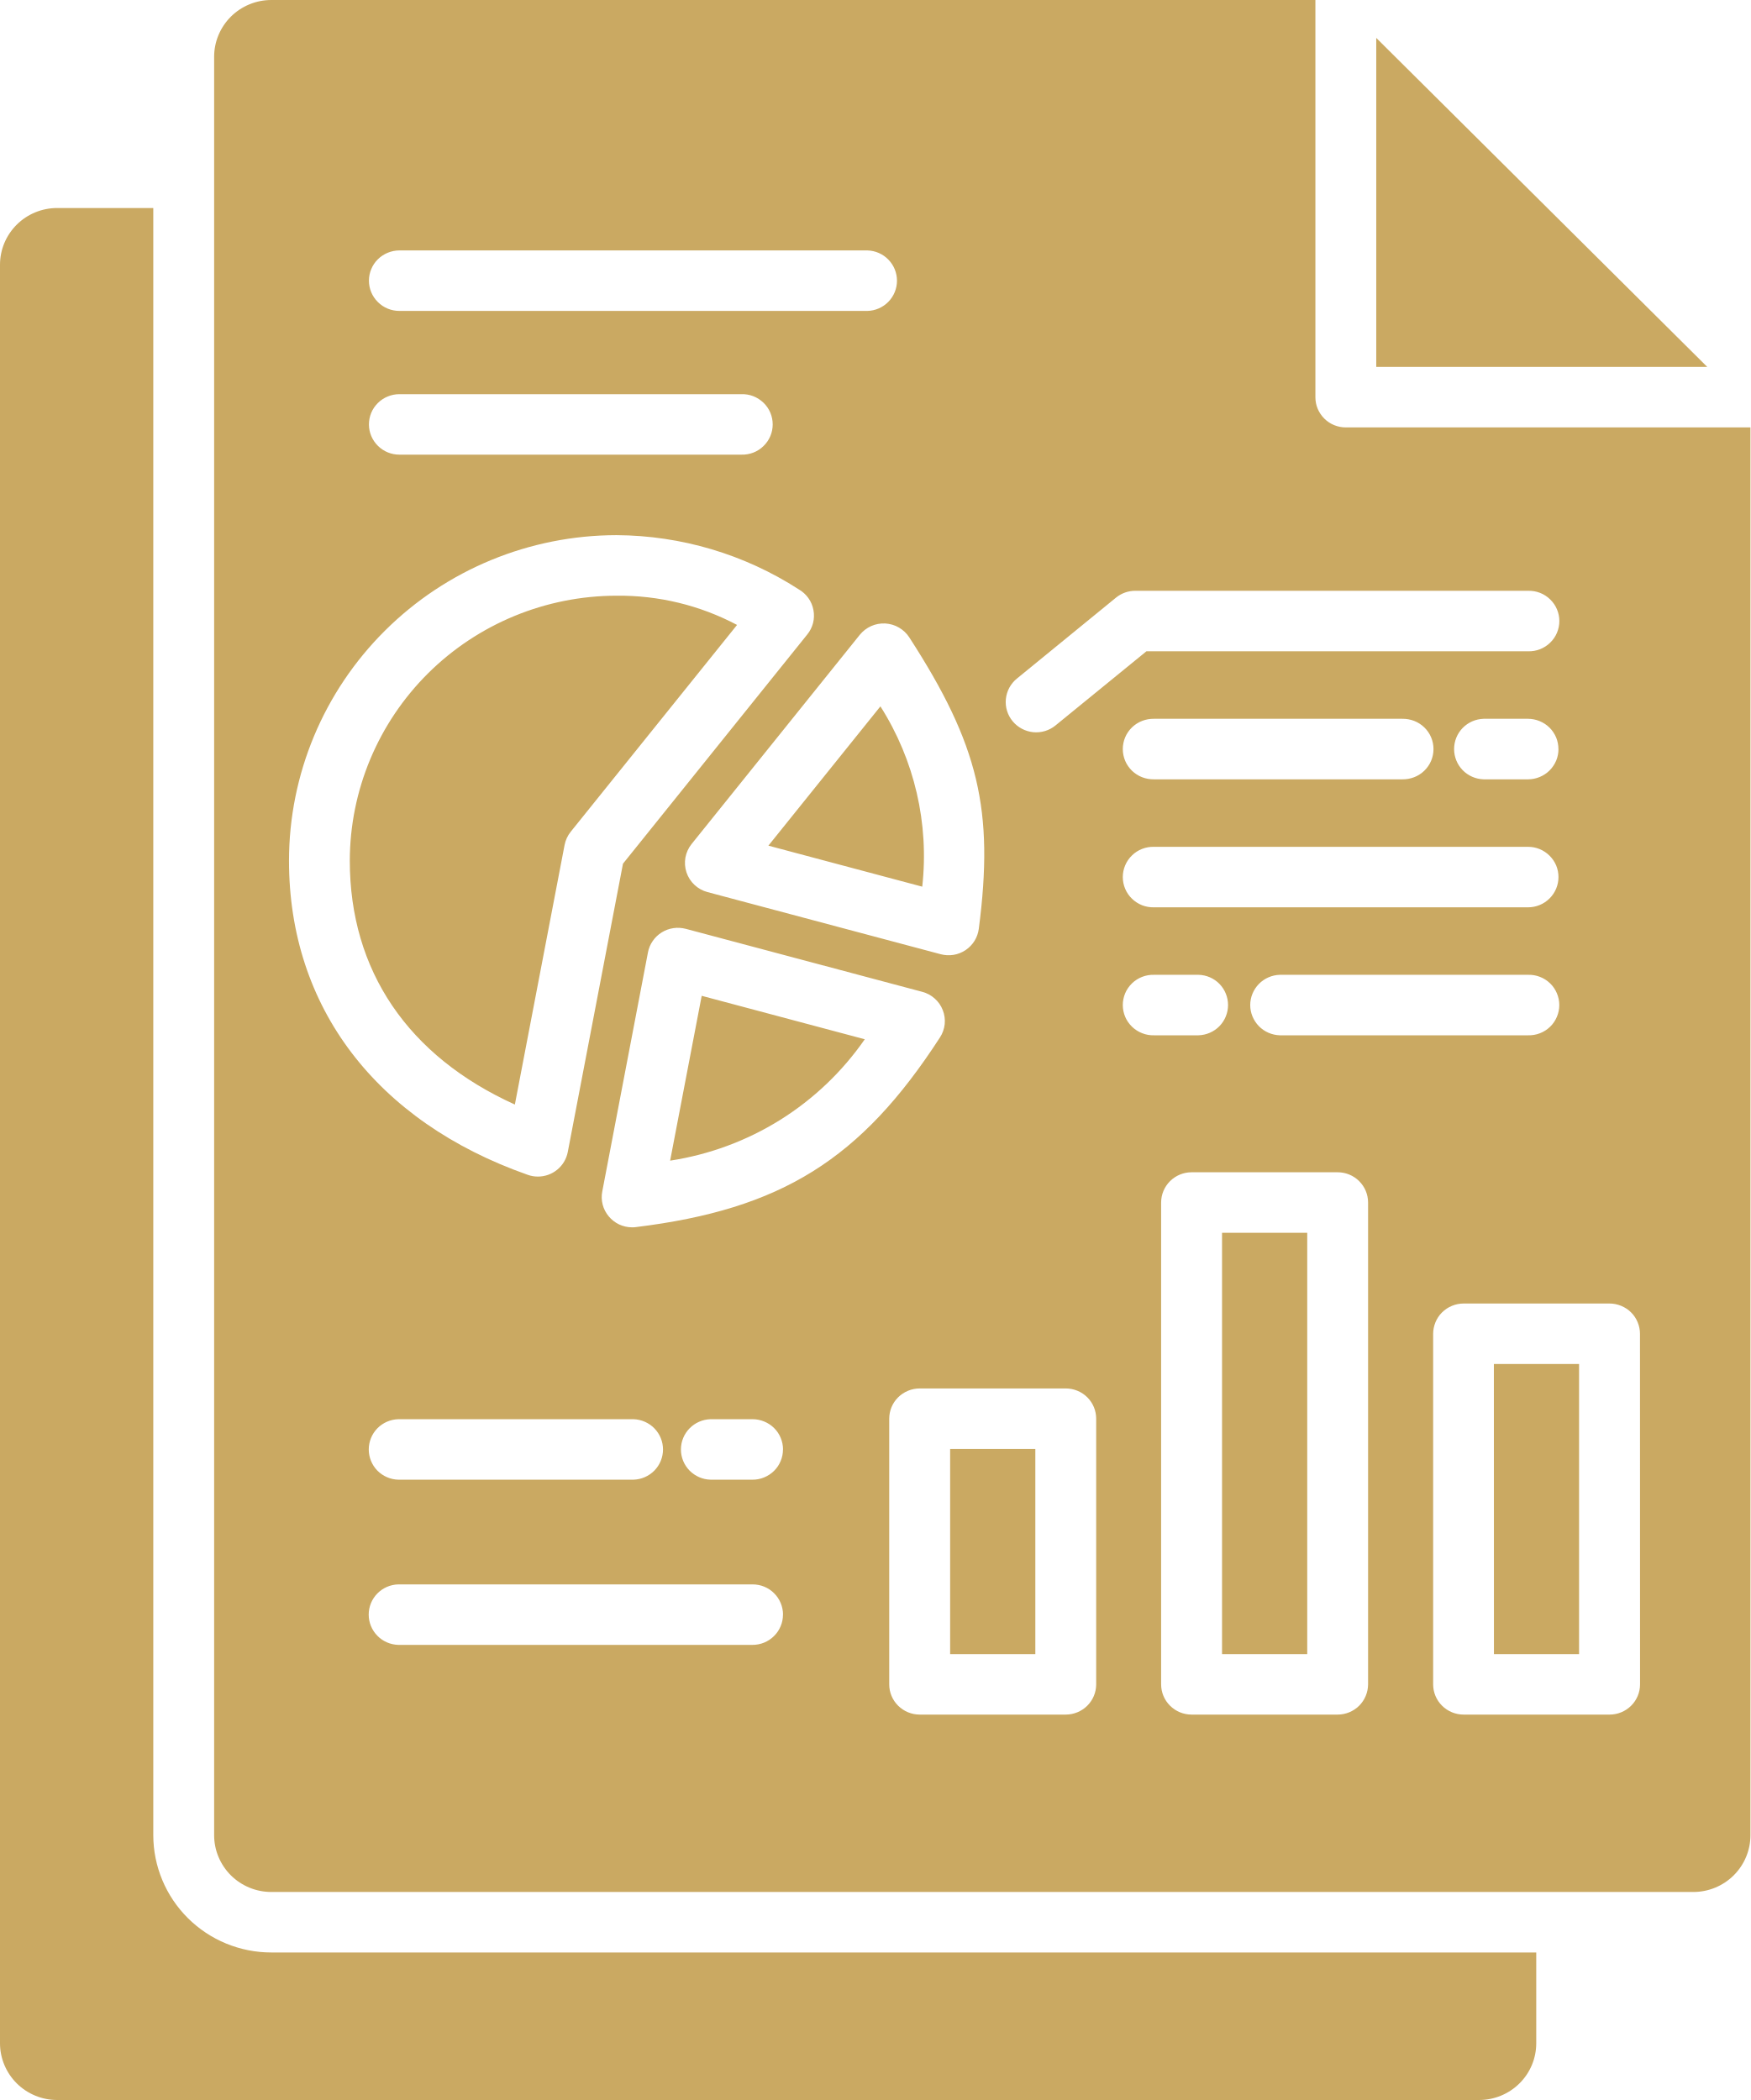
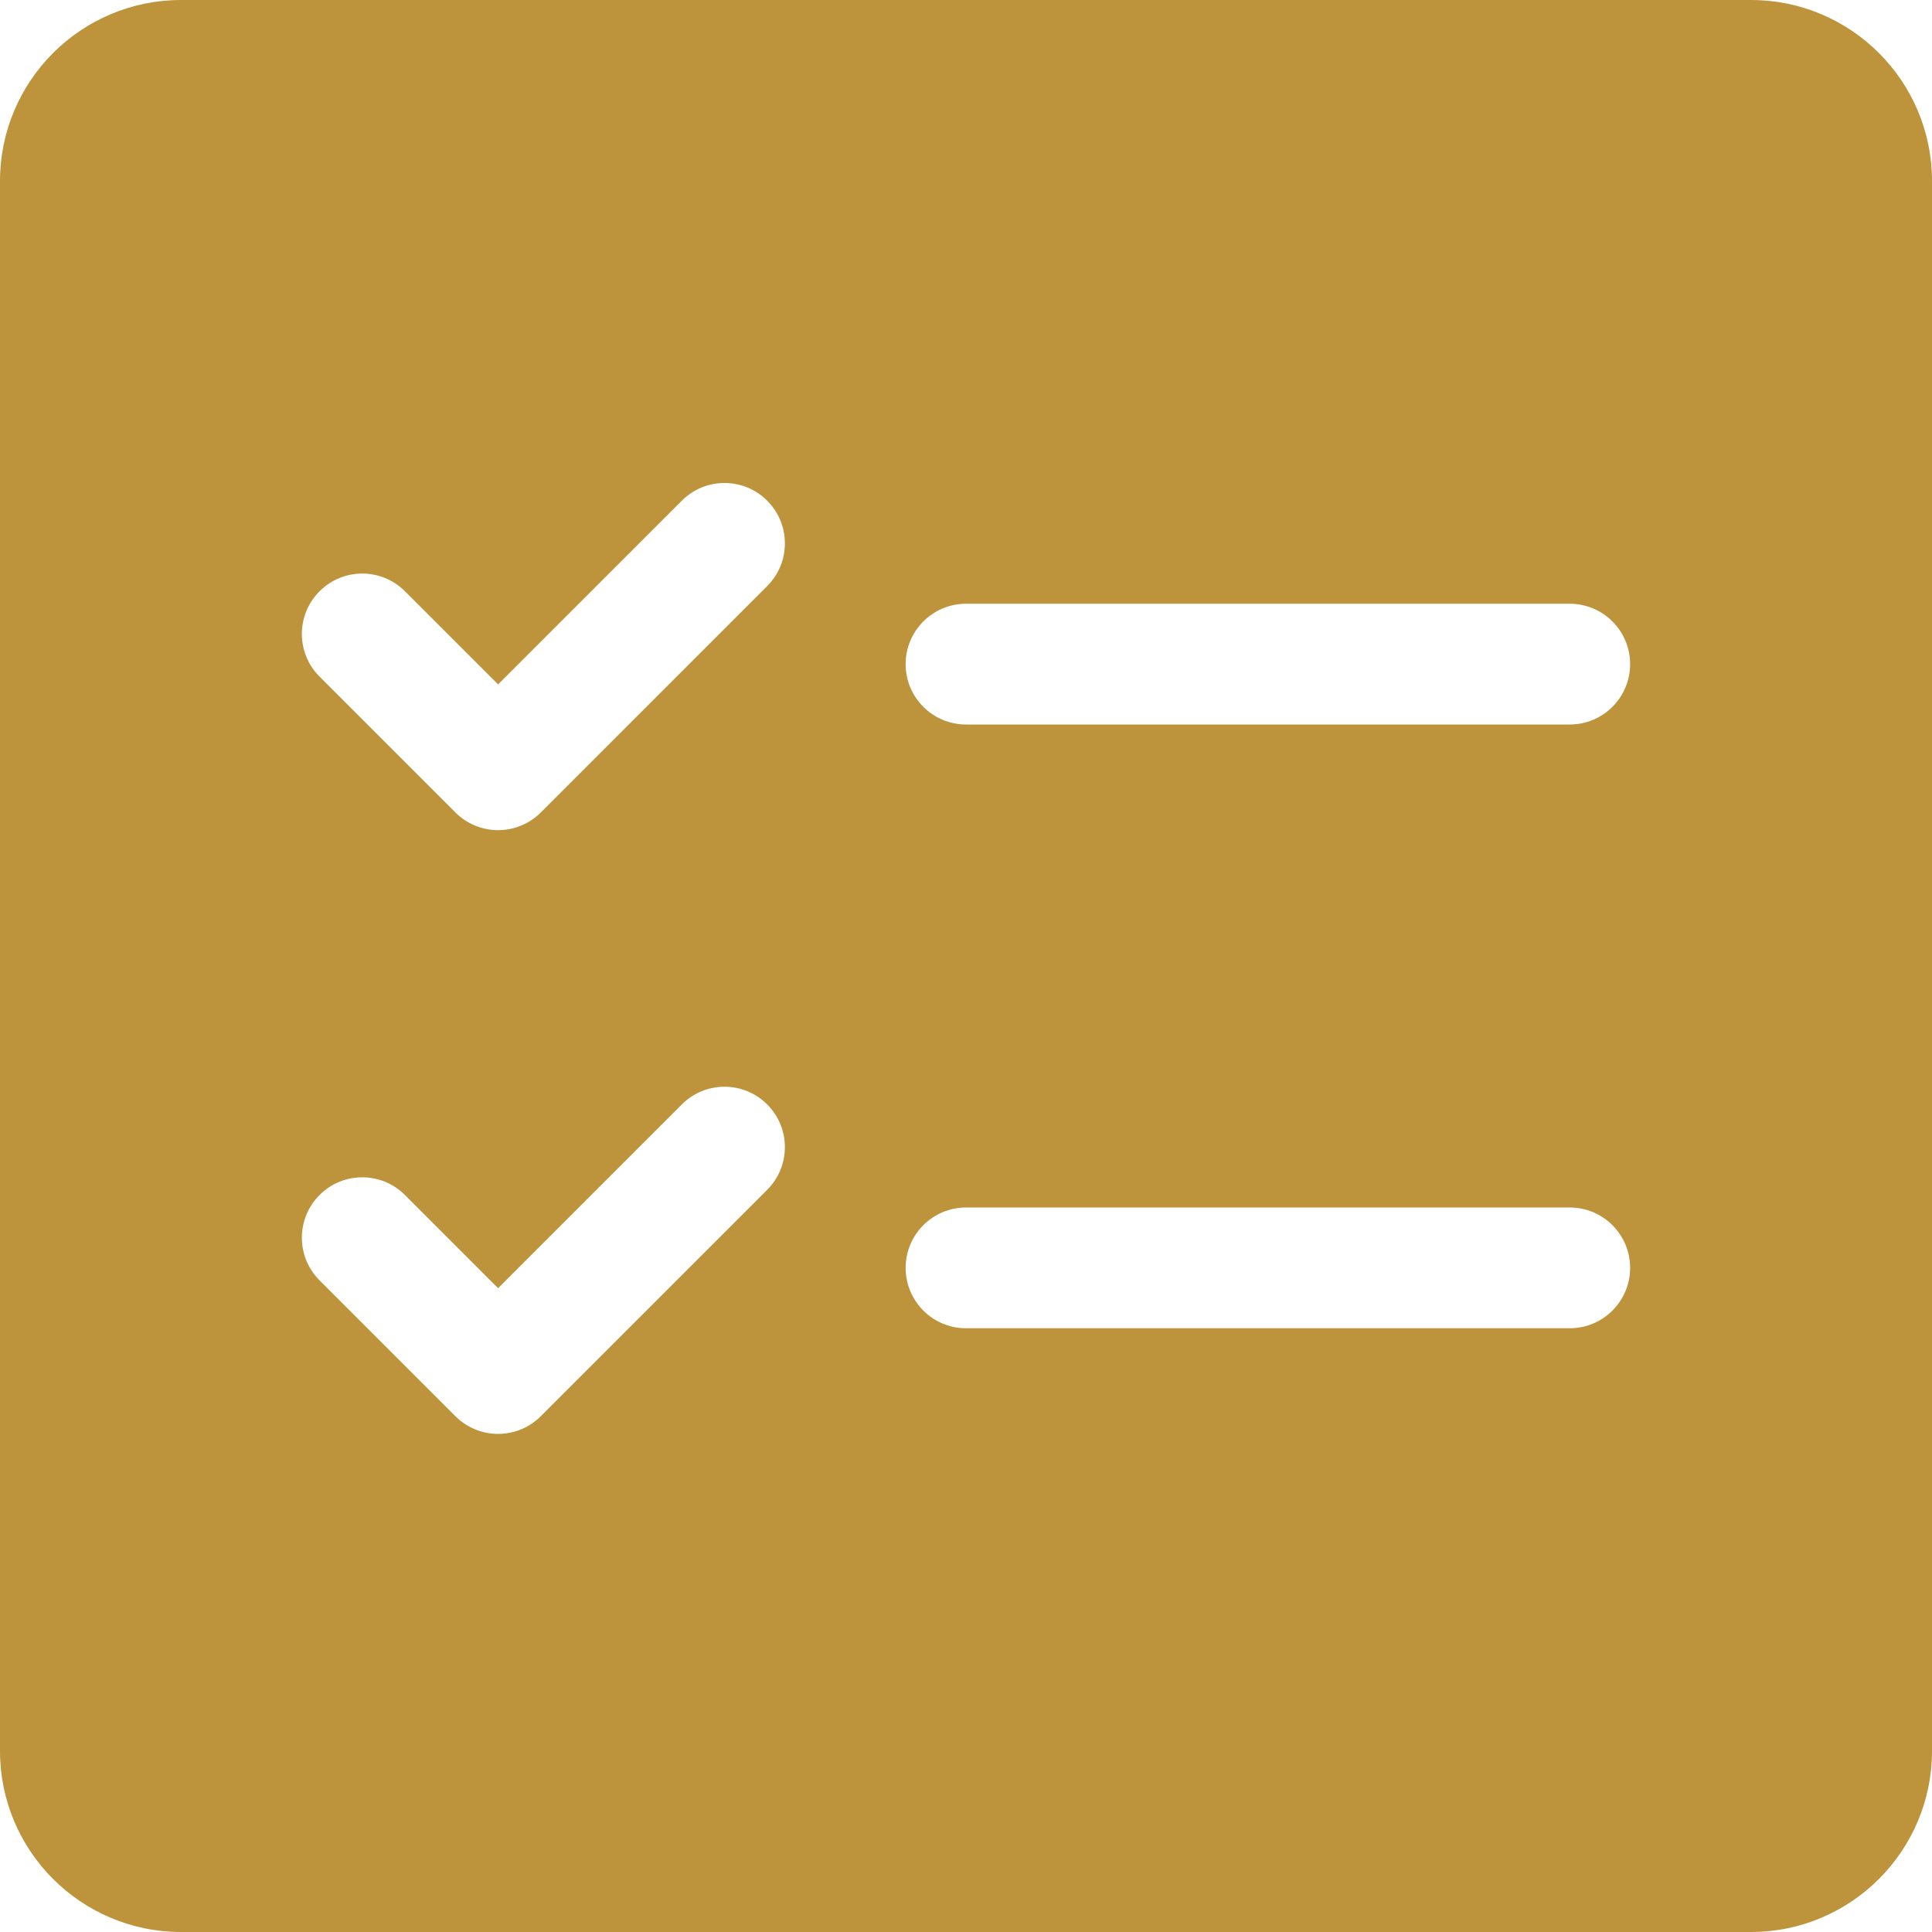
- <svg xmlns="http://www.w3.org/2000/svg" preserveAspectRatio="none" overflow="visible" style="display: block;" width="30" height="36" viewBox="0 0 30 36" fill="none">
-   <path id="Vector" d="M29.26 6.29H23.587V0.65L29.26 6.29ZM2.627 31.461V3.566H0.979C0.719 3.566 0.47 3.669 0.287 3.851C0.103 4.034 0 4.281 0 4.539V35.027C0 35.285 0.104 35.532 0.287 35.715C0.471 35.897 0.719 36 0.979 36H25.349C25.608 36 25.858 35.898 26.042 35.715C26.226 35.533 26.329 35.285 26.329 35.027V33.471H4.649C4.113 33.471 3.599 33.259 3.22 32.882C2.841 32.505 2.628 31.994 2.627 31.461H2.627ZM30 7.327V31.461C30 31.719 29.897 31.966 29.713 32.149C29.53 32.331 29.281 32.434 29.021 32.434H4.649C4.39 32.434 4.141 32.331 3.957 32.149C3.774 31.966 3.67 31.719 3.67 31.461V0.973C3.67 0.715 3.774 0.468 3.957 0.285C4.141 0.103 4.39 0 4.649 0H22.544V6.809C22.544 6.877 22.557 6.944 22.583 7.007C22.61 7.07 22.648 7.127 22.696 7.175C22.745 7.224 22.802 7.262 22.866 7.288C22.929 7.314 22.997 7.327 23.065 7.327H30ZM17.356 12.365C17.444 12.471 17.571 12.538 17.708 12.552C17.846 12.565 17.983 12.524 18.09 12.436L19.648 11.165H26.189C26.259 11.167 26.328 11.155 26.393 11.13C26.458 11.104 26.517 11.067 26.567 11.018C26.617 10.97 26.657 10.912 26.684 10.848C26.711 10.784 26.725 10.716 26.725 10.646C26.725 10.577 26.711 10.509 26.684 10.445C26.657 10.381 26.617 10.323 26.567 10.275C26.517 10.226 26.458 10.188 26.393 10.163C26.328 10.138 26.259 10.126 26.189 10.128H19.459C19.339 10.127 19.222 10.168 19.128 10.244L17.428 11.633C17.375 11.676 17.331 11.729 17.298 11.79C17.266 11.85 17.246 11.916 17.239 11.984C17.232 12.052 17.239 12.121 17.259 12.186C17.279 12.251 17.312 12.312 17.356 12.365ZM26.71 15.036C26.71 14.967 26.697 14.9 26.671 14.837C26.644 14.774 26.606 14.717 26.557 14.669C26.509 14.621 26.451 14.582 26.388 14.556C26.325 14.53 26.257 14.517 26.189 14.517H19.779C19.709 14.515 19.64 14.527 19.575 14.552C19.51 14.577 19.451 14.615 19.401 14.664C19.351 14.712 19.311 14.77 19.284 14.834C19.257 14.898 19.243 14.966 19.243 15.035C19.243 15.105 19.257 15.173 19.284 15.237C19.311 15.301 19.351 15.359 19.401 15.407C19.451 15.456 19.51 15.493 19.575 15.519C19.64 15.544 19.709 15.556 19.779 15.554H26.189C26.327 15.554 26.46 15.499 26.557 15.402C26.655 15.305 26.71 15.173 26.71 15.036ZM26.189 16.711H21.935C21.799 16.715 21.67 16.771 21.575 16.868C21.481 16.965 21.427 17.094 21.427 17.23C21.427 17.365 21.481 17.494 21.575 17.591C21.67 17.688 21.799 17.744 21.935 17.748H26.189C26.258 17.75 26.328 17.738 26.392 17.713C26.457 17.688 26.517 17.65 26.567 17.601C26.617 17.553 26.656 17.495 26.683 17.431C26.71 17.367 26.724 17.299 26.724 17.23C26.724 17.16 26.71 17.092 26.683 17.028C26.656 16.964 26.617 16.906 26.567 16.858C26.517 16.809 26.457 16.771 26.392 16.746C26.328 16.721 26.258 16.709 26.189 16.711ZM19.779 13.36H24.032C24.102 13.361 24.171 13.349 24.236 13.324C24.301 13.299 24.36 13.261 24.41 13.213C24.46 13.164 24.5 13.107 24.527 13.043C24.554 12.979 24.568 12.91 24.568 12.841C24.568 12.772 24.554 12.703 24.527 12.639C24.5 12.575 24.46 12.518 24.41 12.469C24.36 12.421 24.301 12.383 24.236 12.358C24.171 12.333 24.102 12.321 24.032 12.322H19.779C19.709 12.321 19.64 12.333 19.575 12.358C19.51 12.383 19.451 12.421 19.401 12.469C19.351 12.518 19.311 12.575 19.284 12.639C19.257 12.703 19.243 12.772 19.243 12.841C19.243 12.91 19.257 12.979 19.284 13.043C19.311 13.107 19.351 13.164 19.401 13.213C19.451 13.261 19.51 13.299 19.575 13.324C19.64 13.349 19.709 13.361 19.779 13.36ZM26.709 12.841C26.709 12.773 26.696 12.705 26.67 12.642C26.643 12.579 26.605 12.522 26.557 12.474C26.508 12.426 26.451 12.388 26.387 12.362C26.324 12.336 26.256 12.322 26.188 12.322H25.428C25.292 12.326 25.163 12.382 25.068 12.479C24.974 12.576 24.921 12.706 24.921 12.841C24.921 12.976 24.974 13.106 25.068 13.203C25.163 13.3 25.292 13.356 25.428 13.36H26.189C26.257 13.36 26.325 13.346 26.388 13.32C26.451 13.294 26.509 13.256 26.557 13.208C26.606 13.159 26.644 13.102 26.671 13.039C26.697 12.976 26.71 12.909 26.71 12.841H26.709ZM15.171 10.688C15.088 10.684 15.006 10.699 14.93 10.733C14.855 10.767 14.788 10.818 14.736 10.882L11.853 14.469C11.799 14.536 11.763 14.616 11.747 14.7C11.732 14.785 11.738 14.872 11.765 14.954C11.792 15.036 11.839 15.11 11.902 15.169C11.965 15.228 12.042 15.271 12.126 15.293L16.122 16.358C16.194 16.377 16.269 16.381 16.343 16.369C16.416 16.357 16.486 16.329 16.548 16.288C16.609 16.247 16.662 16.193 16.701 16.13C16.74 16.068 16.765 15.997 16.775 15.924C17.04 13.889 16.775 12.768 15.583 10.925C15.538 10.856 15.477 10.799 15.406 10.758C15.335 10.716 15.254 10.693 15.172 10.688H15.171ZM6.323 4.812C6.323 4.949 6.378 5.081 6.476 5.178C6.574 5.276 6.706 5.33 6.845 5.33H14.866C15.002 5.327 15.131 5.27 15.225 5.174C15.32 5.077 15.373 4.947 15.373 4.812C15.373 4.677 15.32 4.547 15.225 4.45C15.131 4.353 15.002 4.297 14.866 4.293H6.845C6.776 4.293 6.708 4.307 6.645 4.333C6.582 4.359 6.524 4.397 6.476 4.445C6.427 4.493 6.389 4.55 6.363 4.613C6.336 4.676 6.323 4.744 6.323 4.812ZM6.323 7.276C6.323 7.413 6.378 7.545 6.476 7.642C6.574 7.74 6.706 7.794 6.845 7.794H12.707C12.777 7.796 12.846 7.784 12.911 7.759C12.976 7.734 13.035 7.696 13.085 7.647C13.135 7.599 13.175 7.541 13.202 7.477C13.229 7.414 13.243 7.345 13.243 7.276C13.243 7.206 13.229 7.138 13.202 7.074C13.175 7.01 13.135 6.952 13.085 6.904C13.035 6.856 12.976 6.818 12.911 6.792C12.846 6.767 12.777 6.755 12.707 6.757H6.845C6.776 6.757 6.708 6.771 6.645 6.797C6.581 6.823 6.524 6.861 6.475 6.91C6.427 6.958 6.388 7.015 6.362 7.078C6.336 7.142 6.323 7.209 6.323 7.277V7.276ZM4.953 14.755C4.953 17.263 6.445 19.226 9.045 20.14C9.101 20.16 9.159 20.17 9.219 20.17C9.34 20.17 9.458 20.128 9.551 20.051C9.645 19.974 9.708 19.867 9.731 19.748L10.677 14.806L13.835 10.877C13.883 10.819 13.916 10.751 13.935 10.679C13.953 10.606 13.955 10.53 13.941 10.457C13.927 10.383 13.898 10.313 13.854 10.252C13.81 10.191 13.754 10.14 13.689 10.103C12.758 9.502 11.674 9.18 10.565 9.174C9.077 9.176 7.65 9.764 6.598 10.811C5.546 11.857 4.954 13.275 4.953 14.755ZM6.827 24.329C6.691 24.333 6.562 24.389 6.467 24.486C6.373 24.583 6.32 24.713 6.32 24.848C6.32 24.983 6.373 25.113 6.467 25.21C6.562 25.306 6.691 25.363 6.827 25.366H10.855C10.991 25.363 11.12 25.306 11.215 25.21C11.31 25.113 11.363 24.983 11.363 24.848C11.363 24.713 11.31 24.583 11.215 24.486C11.12 24.389 10.991 24.333 10.855 24.329H6.827ZM13.42 27.679C13.42 27.611 13.406 27.544 13.38 27.481C13.354 27.418 13.316 27.361 13.267 27.313C13.219 27.264 13.161 27.226 13.098 27.2C13.035 27.174 12.967 27.161 12.898 27.161H6.826C6.691 27.164 6.561 27.221 6.467 27.317C6.372 27.414 6.319 27.544 6.319 27.679C6.319 27.814 6.372 27.944 6.467 28.041C6.561 28.138 6.691 28.194 6.826 28.198H12.896C12.965 28.198 13.033 28.185 13.096 28.159C13.16 28.133 13.217 28.095 13.266 28.046C13.315 27.998 13.353 27.941 13.379 27.878C13.406 27.815 13.419 27.748 13.419 27.679H13.42ZM13.42 24.848C13.42 24.78 13.406 24.712 13.38 24.649C13.354 24.586 13.316 24.529 13.267 24.481C13.219 24.433 13.161 24.395 13.098 24.369C13.034 24.343 12.967 24.329 12.898 24.329H12.178C12.042 24.333 11.913 24.389 11.818 24.486C11.723 24.583 11.67 24.713 11.67 24.848C11.67 24.983 11.723 25.113 11.818 25.21C11.913 25.306 12.042 25.363 12.178 25.366H12.896C12.965 25.367 13.033 25.353 13.096 25.327C13.16 25.301 13.217 25.263 13.266 25.215C13.315 25.167 13.353 25.11 13.379 25.047C13.406 24.983 13.419 24.916 13.419 24.848H13.42ZM16.11 17.784C16.155 17.715 16.182 17.637 16.191 17.556C16.199 17.475 16.188 17.393 16.158 17.317C16.129 17.241 16.081 17.172 16.02 17.118C15.959 17.063 15.886 17.024 15.807 17.003L11.754 15.923C11.684 15.905 11.612 15.9 11.541 15.911C11.47 15.921 11.402 15.946 11.341 15.984C11.28 16.022 11.227 16.072 11.187 16.131C11.146 16.19 11.118 16.257 11.105 16.327L10.322 20.425C10.307 20.5 10.31 20.577 10.329 20.651C10.348 20.725 10.384 20.793 10.433 20.852C10.482 20.911 10.543 20.958 10.612 20.991C10.682 21.023 10.757 21.04 10.834 21.04C10.855 21.04 10.877 21.039 10.898 21.036C13.39 20.73 14.754 19.879 16.11 17.784H16.11ZM18.787 24.321C18.787 24.183 18.733 24.052 18.635 23.954C18.537 23.857 18.404 23.802 18.266 23.802H15.762C15.624 23.802 15.491 23.857 15.393 23.954C15.295 24.051 15.24 24.183 15.24 24.321V28.875C15.24 29.012 15.295 29.144 15.393 29.241C15.491 29.338 15.624 29.393 15.762 29.393H18.265C18.404 29.393 18.536 29.338 18.634 29.241C18.732 29.144 18.787 29.012 18.787 28.875L18.787 24.321ZM19.779 17.748H20.54C20.676 17.744 20.805 17.688 20.9 17.591C20.994 17.494 21.047 17.364 21.047 17.229C21.047 17.094 20.994 16.964 20.9 16.867C20.805 16.77 20.676 16.714 20.54 16.711H19.779C19.709 16.709 19.64 16.721 19.575 16.746C19.51 16.771 19.451 16.809 19.401 16.857C19.351 16.906 19.311 16.963 19.284 17.027C19.257 17.091 19.243 17.16 19.243 17.229C19.243 17.298 19.257 17.367 19.284 17.431C19.311 17.495 19.351 17.552 19.401 17.601C19.451 17.649 19.51 17.687 19.575 17.712C19.64 17.738 19.709 17.75 19.779 17.748H19.779ZM23.447 20.615C23.447 20.477 23.392 20.345 23.294 20.248C23.197 20.151 23.064 20.096 22.926 20.096H20.422C20.283 20.096 20.151 20.151 20.053 20.248C19.955 20.346 19.9 20.477 19.9 20.615V28.875C19.9 29.012 19.955 29.144 20.053 29.241C20.151 29.338 20.283 29.393 20.422 29.393H22.925C23.063 29.393 23.196 29.338 23.294 29.241C23.391 29.144 23.446 29.012 23.447 28.875L23.447 20.615ZM28.107 22.865C28.107 22.797 28.093 22.73 28.067 22.667C28.041 22.604 28.003 22.546 27.954 22.498C27.906 22.45 27.848 22.412 27.785 22.386C27.722 22.36 27.654 22.346 27.585 22.346H25.084C25.015 22.346 24.947 22.36 24.884 22.386C24.821 22.412 24.763 22.45 24.715 22.498C24.666 22.546 24.628 22.604 24.602 22.667C24.576 22.73 24.562 22.797 24.562 22.865V28.875C24.562 29.012 24.617 29.144 24.715 29.241C24.813 29.338 24.945 29.393 25.084 29.393H27.587C27.725 29.393 27.858 29.338 27.955 29.241C28.053 29.144 28.108 29.012 28.108 28.875L28.107 22.865ZM16.284 28.356H17.744V24.839H16.284V28.356ZM20.944 28.356H22.404V21.133H20.944V28.356ZM25.604 28.356H27.063V23.383H25.603L25.604 28.356ZM11.485 19.897C12.155 19.794 12.796 19.557 13.37 19.199C13.943 18.841 14.437 18.37 14.821 17.816L12.026 17.071L11.485 19.897ZM13.169 14.497L15.806 15.2C15.926 14.118 15.673 13.028 15.089 12.109L13.169 14.497ZM8.824 18.935L9.676 14.486C9.692 14.403 9.728 14.325 9.781 14.259L12.632 10.713C11.996 10.376 11.285 10.204 10.565 10.212C9.353 10.214 8.192 10.693 7.335 11.544C6.479 12.396 5.997 13.55 5.995 14.755C5.995 16.64 6.994 18.107 8.824 18.935Z" fill="#CAA962" />
+ <svg xmlns="http://www.w3.org/2000/svg" width="32" height="32" viewBox="0 0 32 32" fill="none">
+   <path fill-rule="evenodd" clip-rule="evenodd" d="M3 32C1.343 32 0 30.657 0 29V3C0 1.343 1.343 0 3 0H29C30.657 0 32 1.343 32 3V29C32 30.657 30.657 32 29 32H3ZM12.707 8.293C13.098 8.683 13.098 9.317 12.707 9.707L8.957 13.457C8.77 13.645 8.515 13.75 8.25 13.75C7.985 13.75 7.73 13.645 7.543 13.457L5.293 11.207C4.902 10.817 4.902 10.183 5.293 9.793C5.683 9.402 6.317 9.402 6.707 9.793L8.25 11.336L11.293 8.293C11.683 7.902 12.317 7.902 12.707 8.293ZM16 10C15.448 10 15 10.448 15 11C15 11.552 15.448 12 16 12H26C26.552 12 27 11.552 27 11C27 10.448 26.552 10 26 10H16ZM15 21C15 20.448 15.448 20 16 20H26C26.552 20 27 20.448 27 21C27 21.552 26.552 22 26 22H16C15.448 22 15 21.552 15 21ZM12.707 19.707C13.098 19.317 13.098 18.683 12.707 18.293C12.317 17.902 11.683 17.902 11.293 18.293L8.25 21.336L6.707 19.793C6.317 19.402 5.683 19.402 5.293 19.793C4.902 20.183 4.902 20.817 5.293 21.207L7.543 23.457C7.73 23.645 7.985 23.75 8.25 23.75C8.515 23.75 8.77 23.645 8.957 23.457L12.707 19.707Z" fill="#BD933B" />
</svg>
